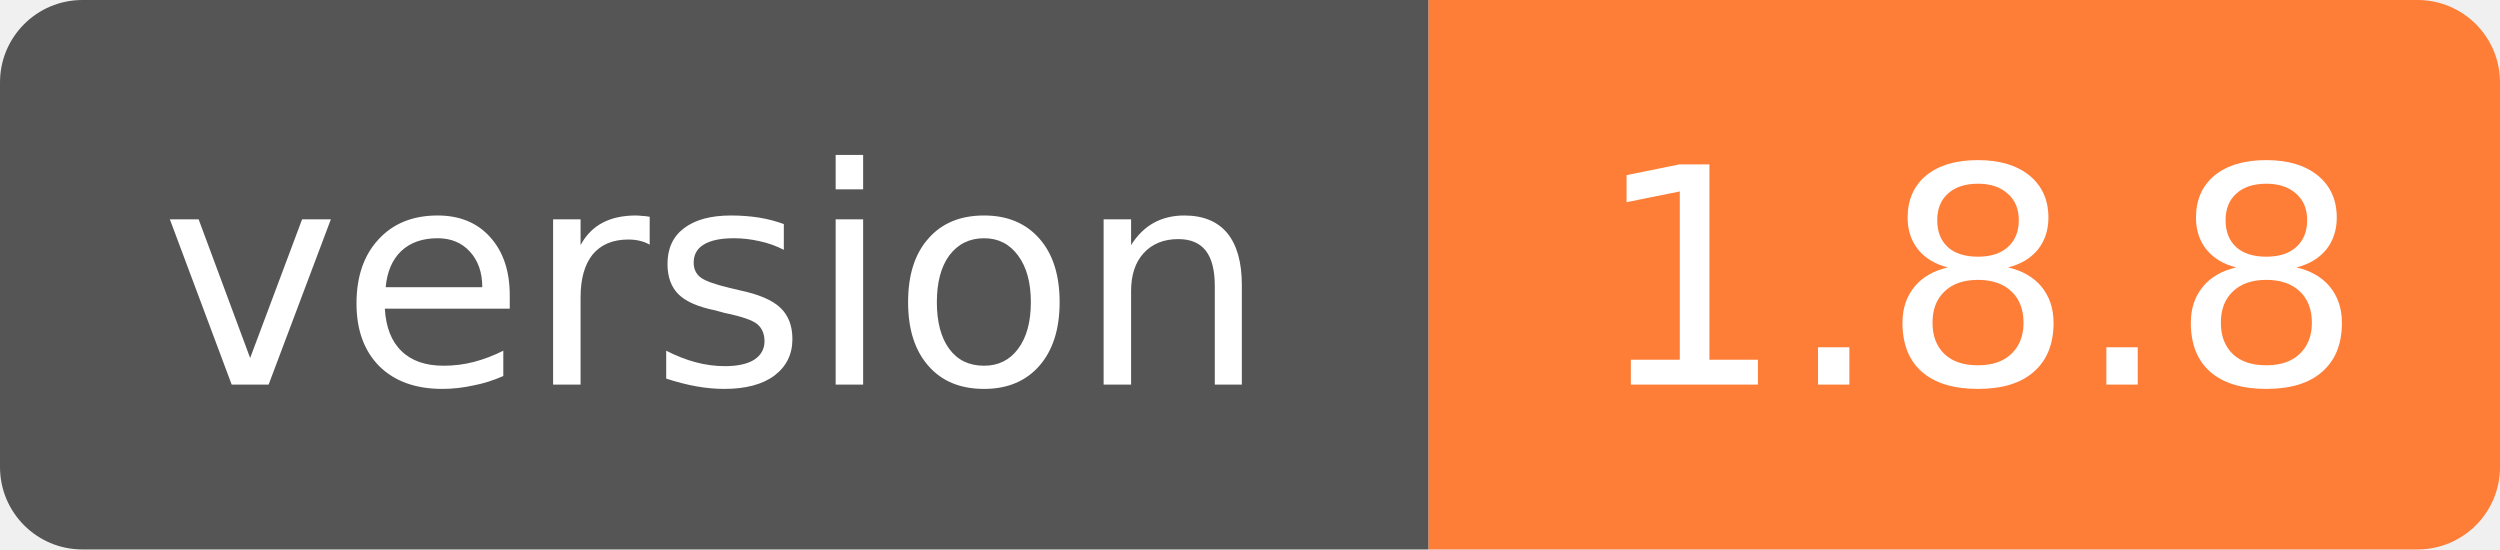
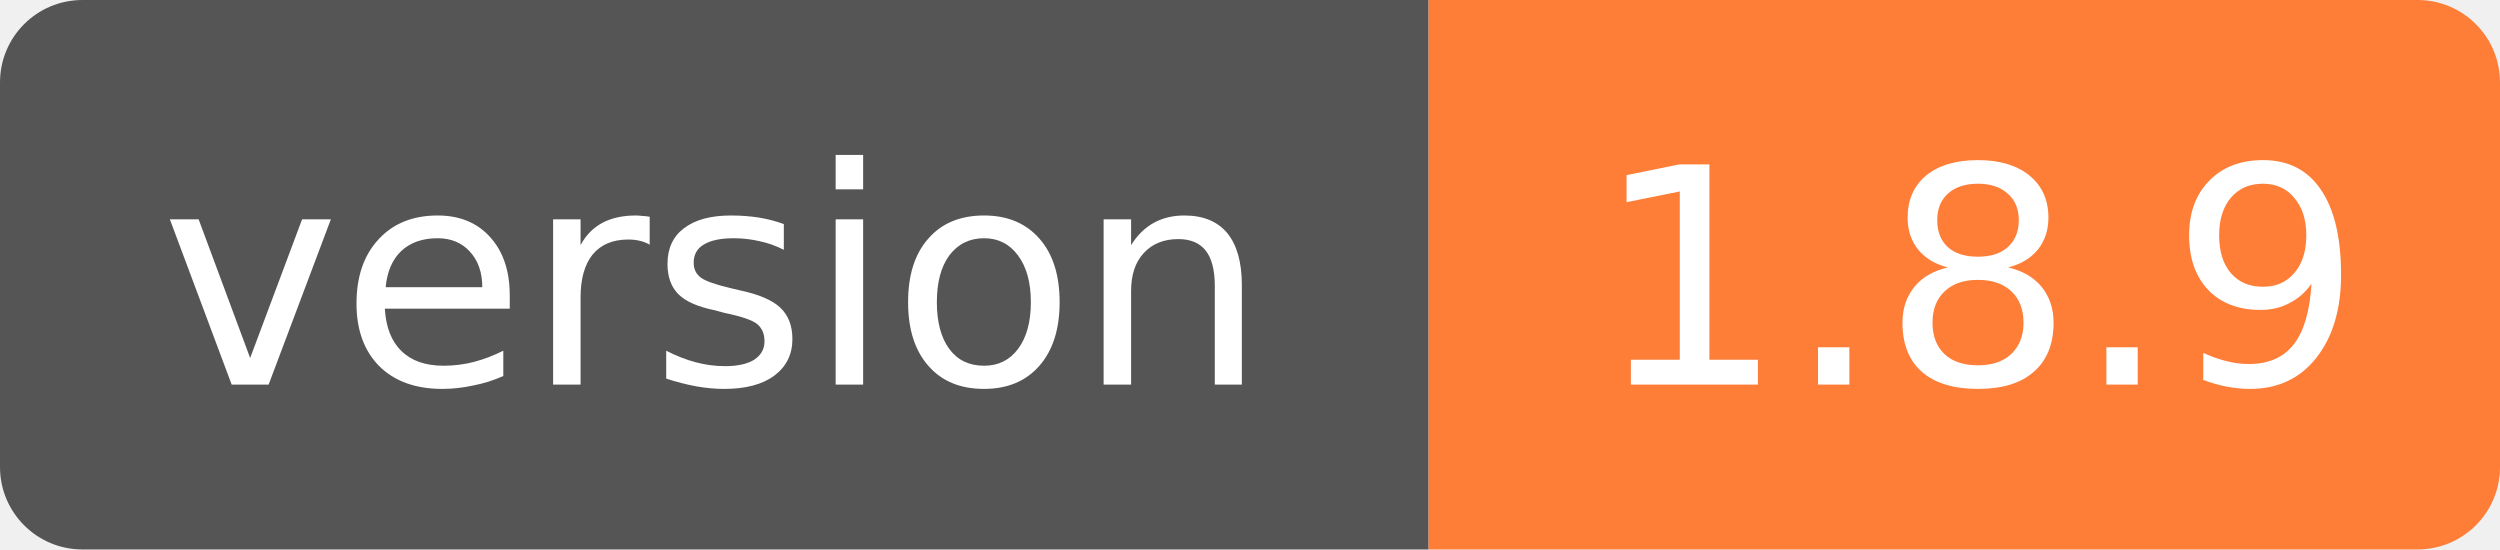
- <svg xmlns="http://www.w3.org/2000/svg" width="91" height="20" role="img" aria-label="version: 1.8.8">
+ <svg xmlns="http://www.w3.org/2000/svg" width="91" height="20" role="img" aria-label="version: 1.8.9">
  <clipPath id="r">
    <rect width="91" height="20" rx="3" />
  </clipPath>
  <g clip-path="url(#r)">
    <rect width="52" height="20" fill="#555" />
    <rect x="52" width="39" height="20" fill="#fe7d37" />
  </g>
  <g fill="#fff" text-anchor="middle" font-family="Verdana,Geneva,DejaVu Sans,sans-serif" font-size="11">
    <text x="26" y="14">version</text>
-     <text x="72" y="14">1.8.8</text>
+     <text x="72" y="14">1.8.9</text>
  </g>
</svg>
